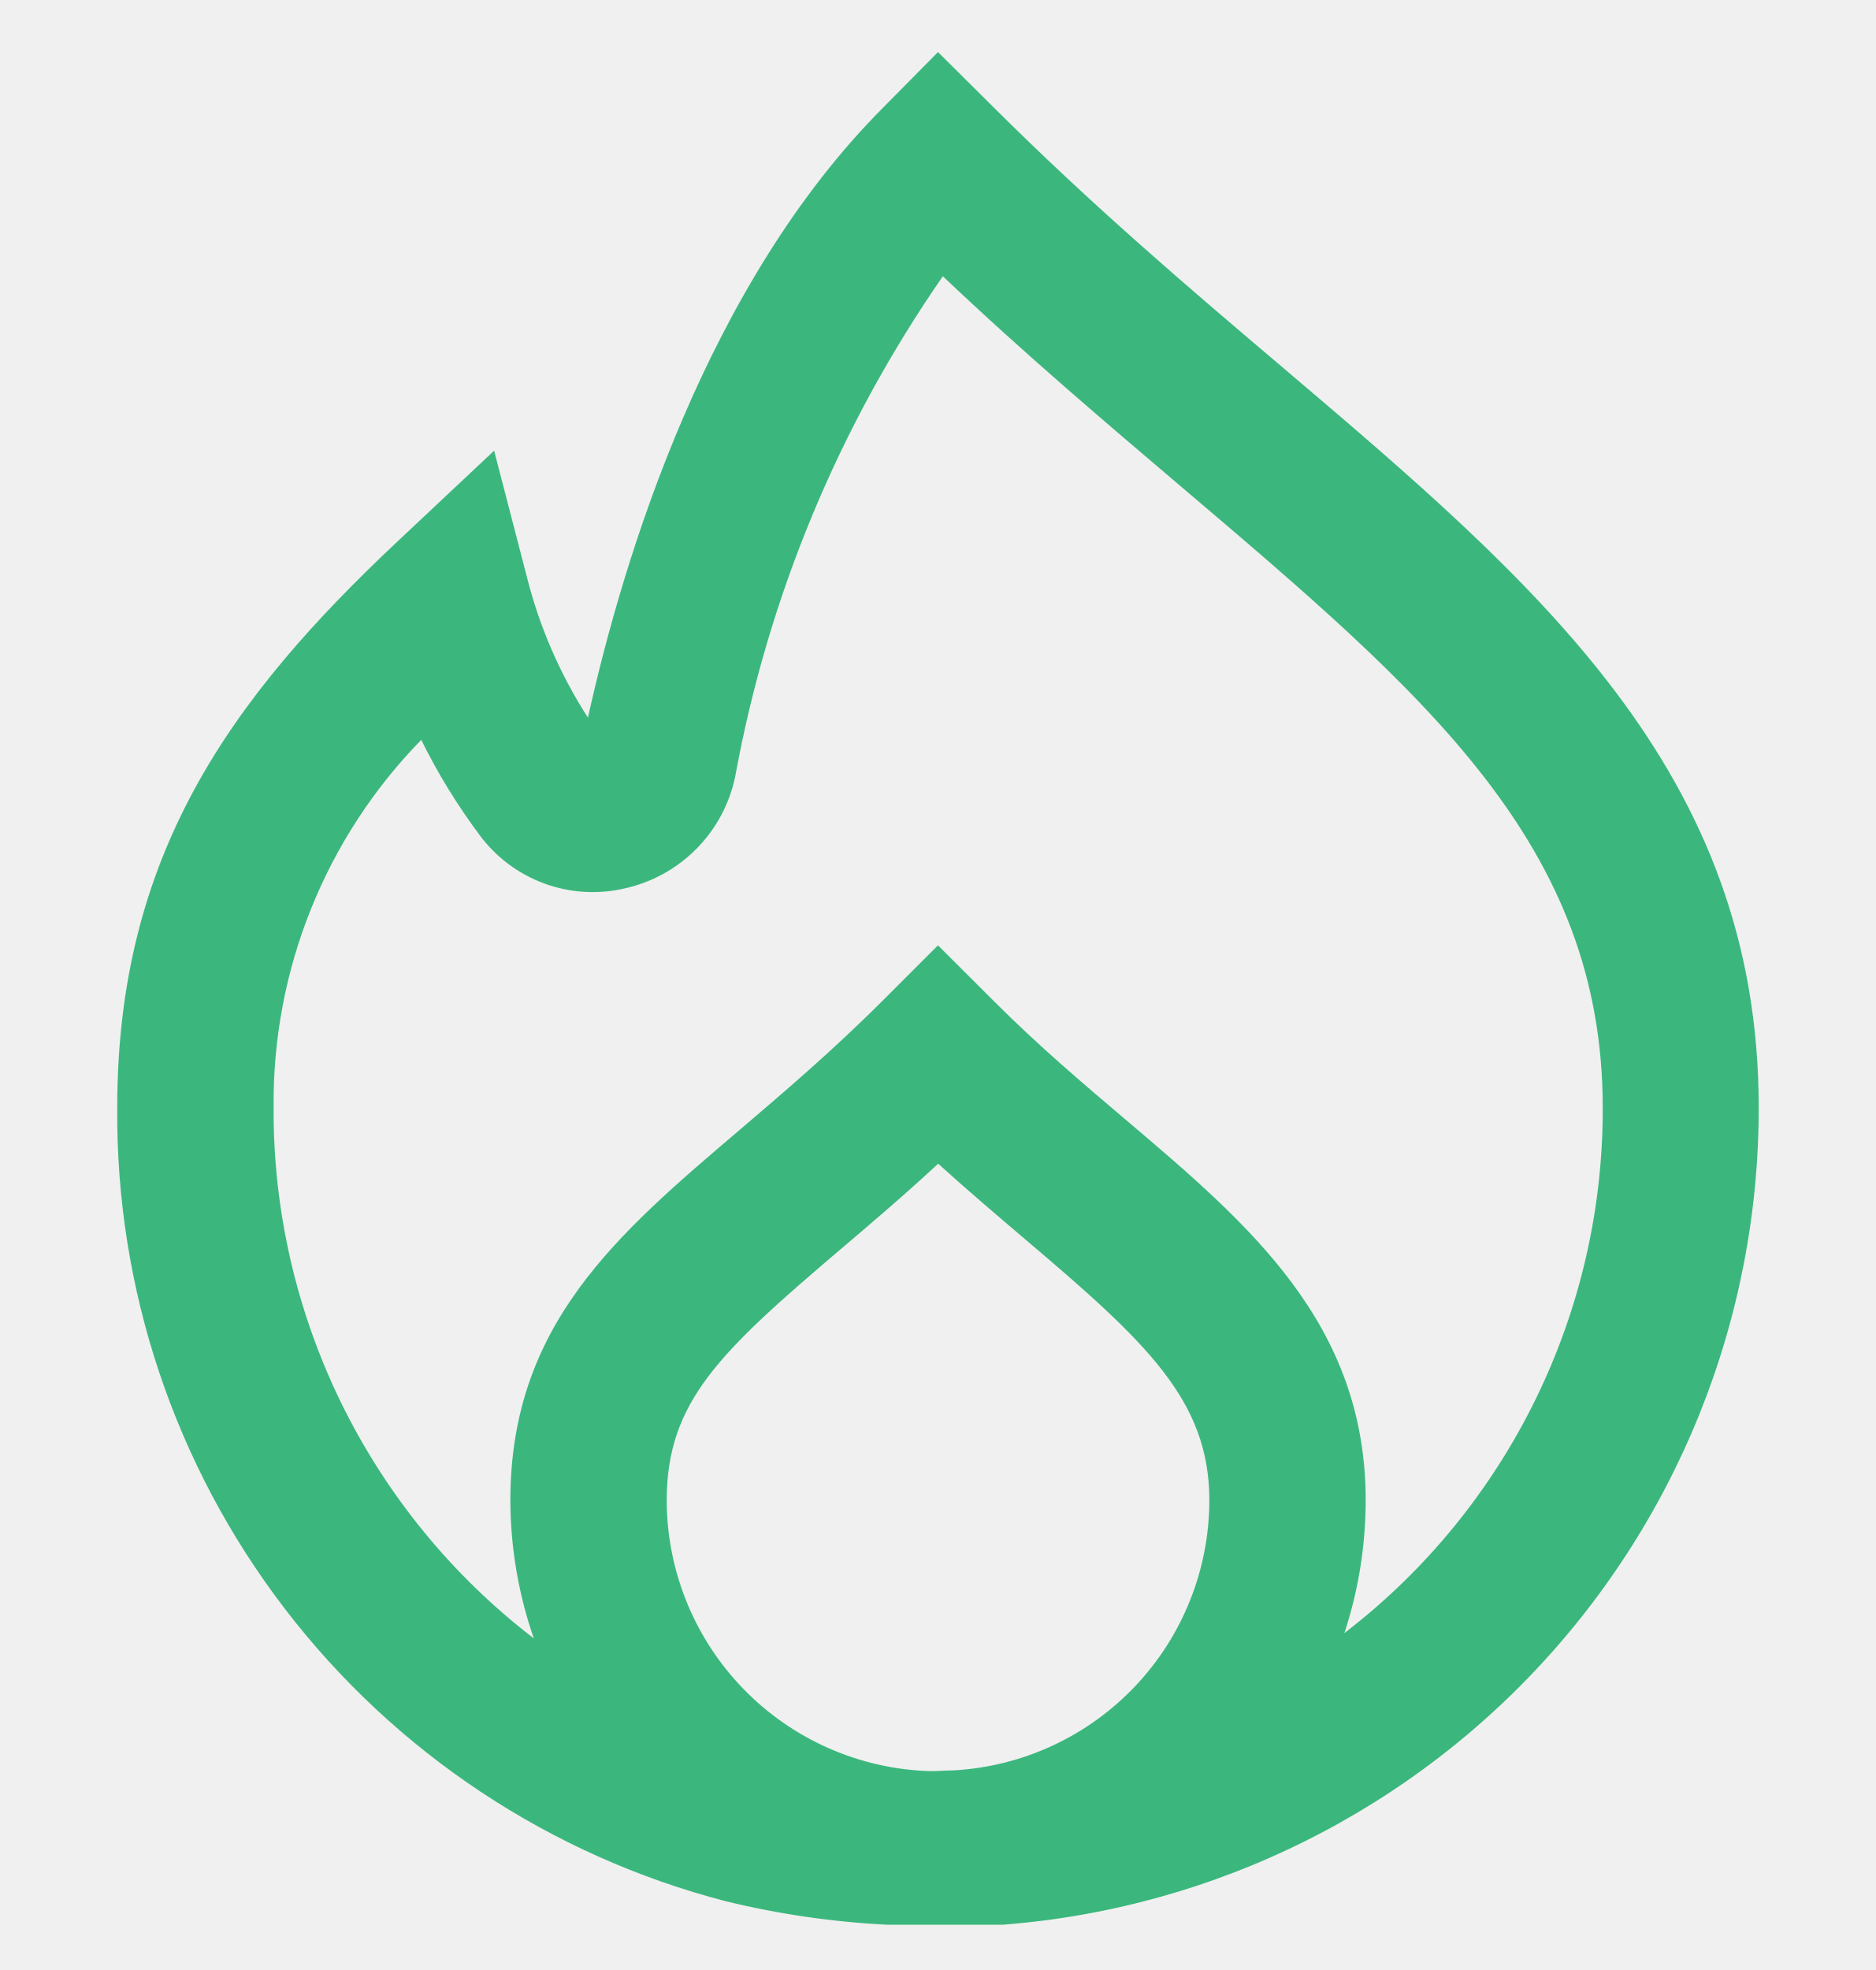
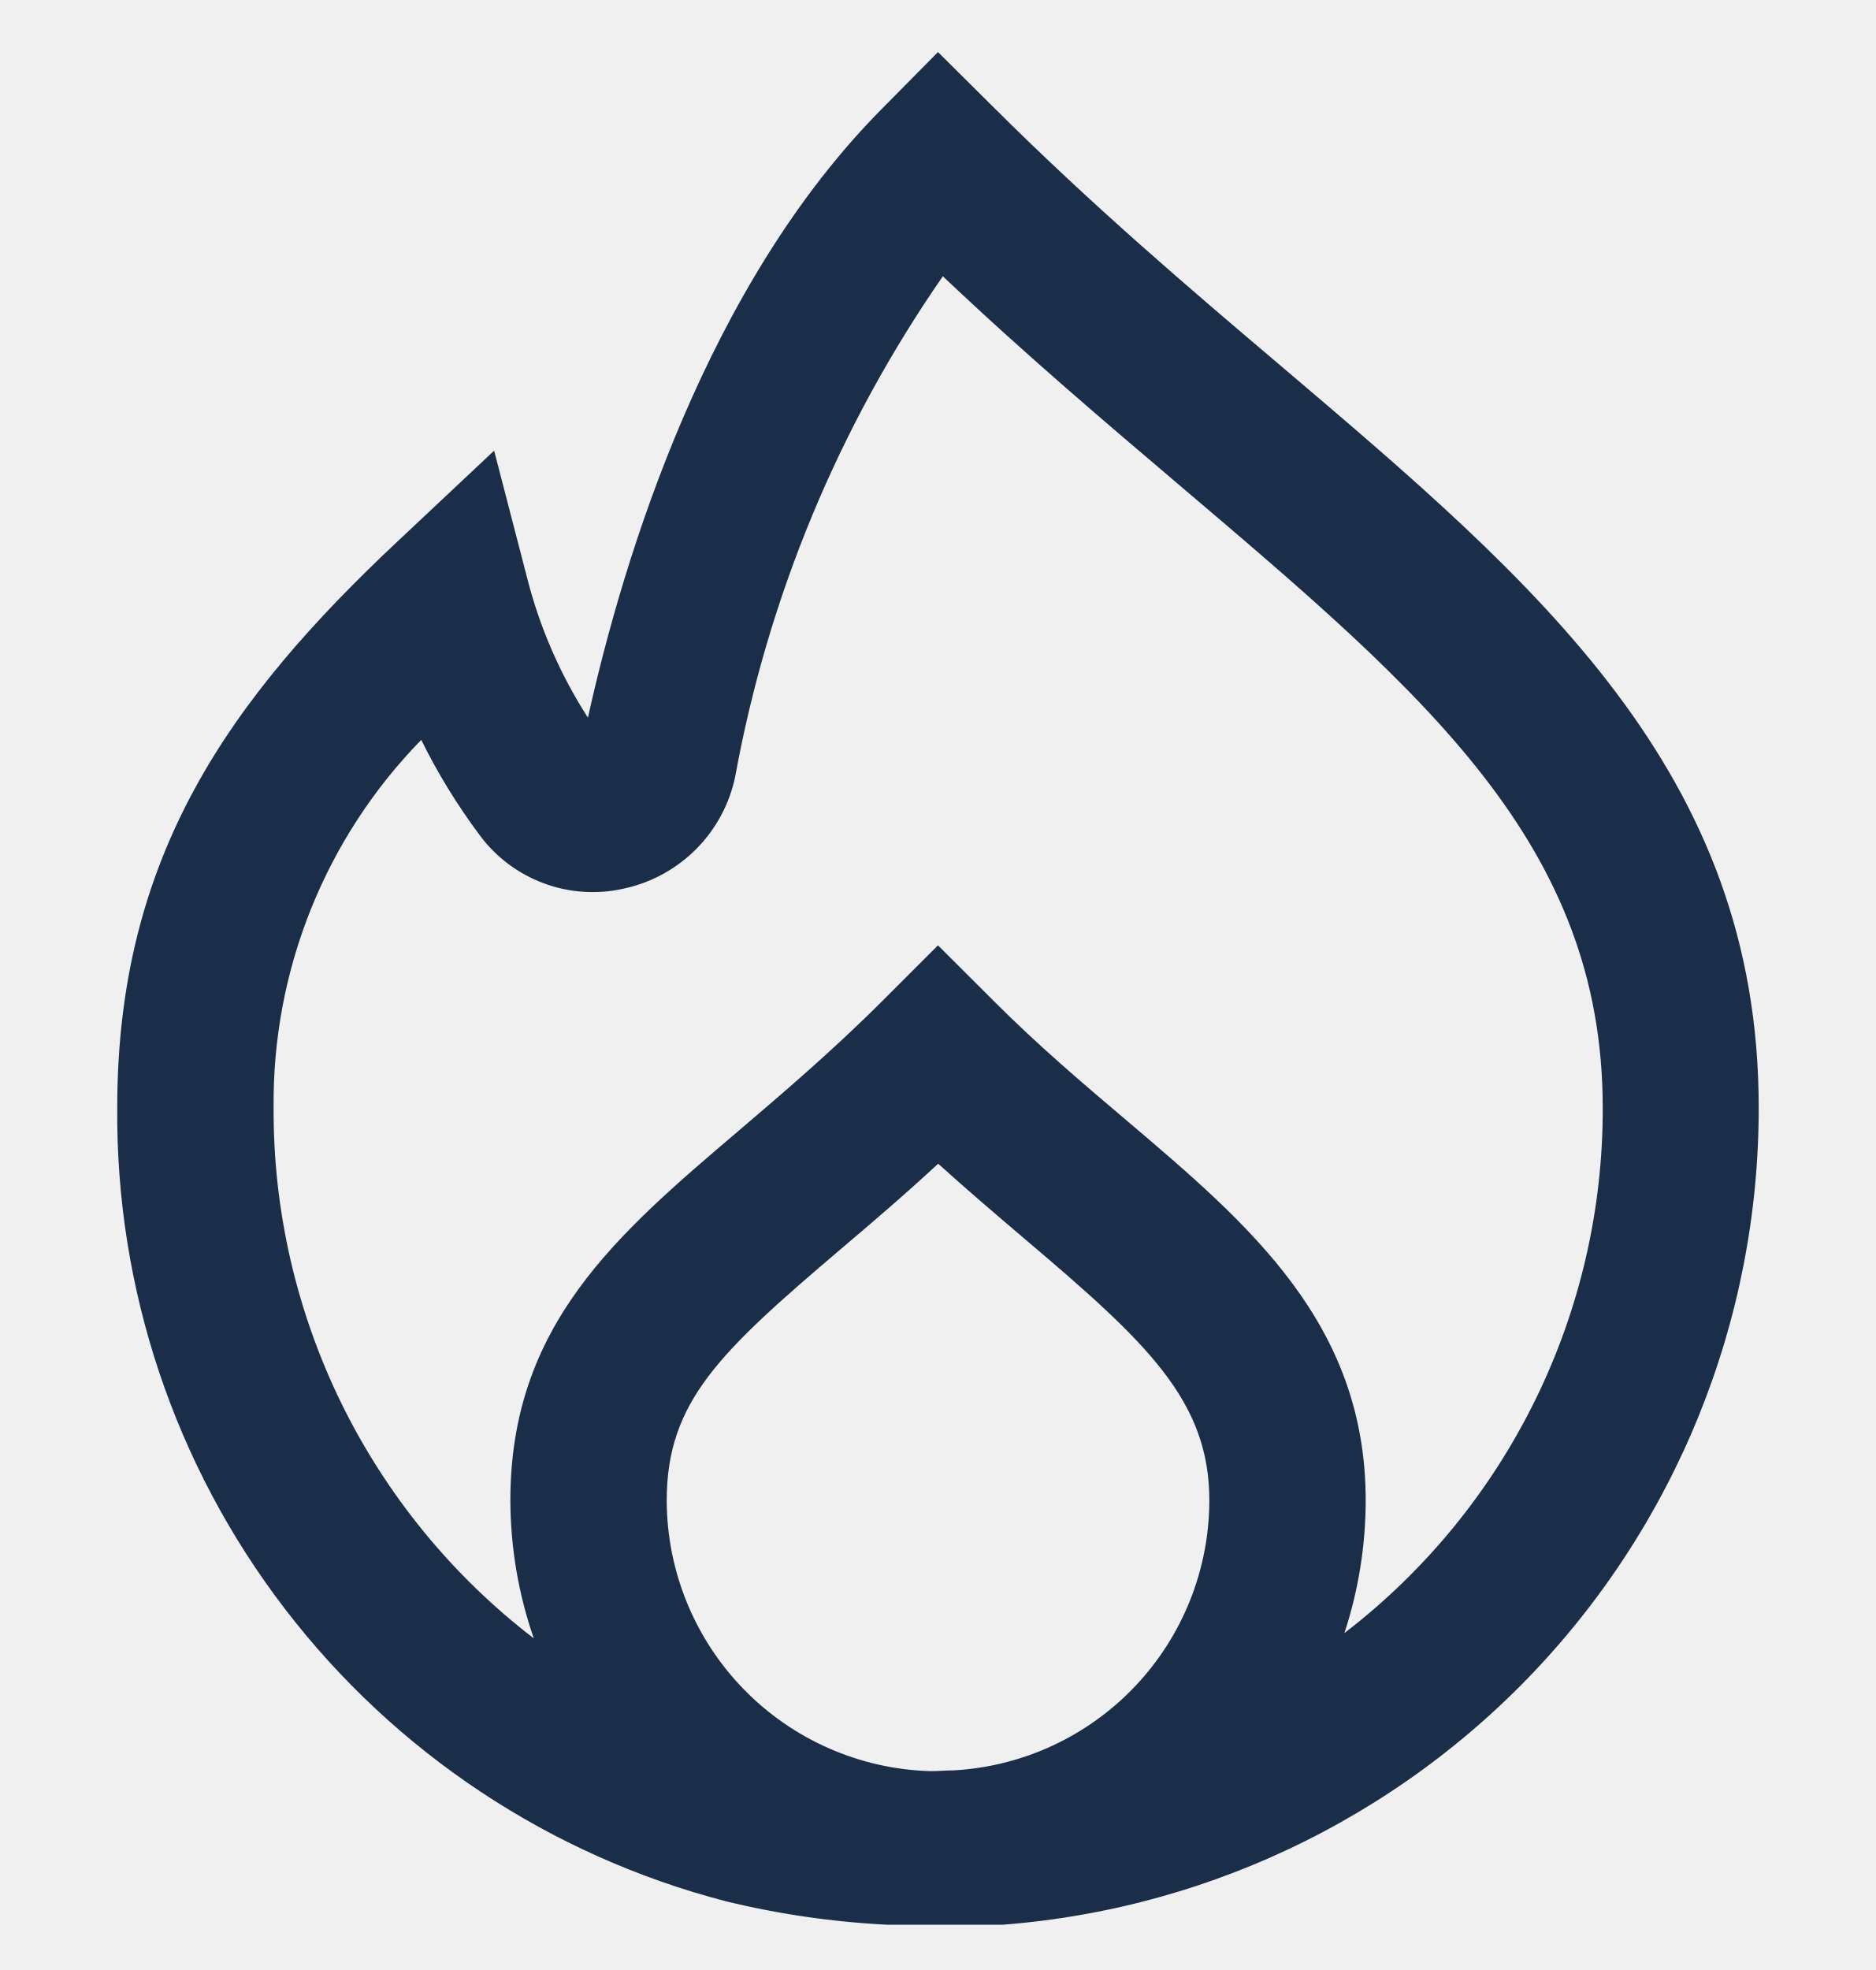
<svg xmlns="http://www.w3.org/2000/svg" width="20" height="21" viewBox="0 0 20 21" fill="none">
  <g clip-path="url(#clip0)">
-     <path d="M13.667 3.91C12.667 3.063 11.637 2.184 10.594 1.145L10 0.555L9.417 1.145C7.54 3.027 6.653 5.916 6.268 7.65C5.974 7.193 5.755 6.691 5.621 6.165L5.268 4.804L4.243 5.767C2.447 7.453 1.25 9.125 1.25 11.804C1.233 13.736 1.862 15.618 3.038 17.151C4.213 18.684 5.867 19.781 7.737 20.267C8.3 20.404 8.875 20.488 9.454 20.517C9.635 20.54 9.818 20.552 10 20.553C10.096 20.553 10.189 20.545 10.283 20.539C12.553 20.471 14.707 19.52 16.288 17.89C17.869 16.259 18.752 14.077 18.75 11.806C18.75 8.227 16.394 6.227 13.667 3.91ZM10.167 18.872C10.083 18.872 10 18.881 9.912 18.88C9.162 18.857 8.45 18.543 7.927 18.005C7.404 17.467 7.11 16.747 7.108 15.996C7.108 14.94 7.675 14.413 8.957 13.321C9.281 13.046 9.633 12.747 10.002 12.405C10.327 12.699 10.642 12.966 10.932 13.213C12.221 14.306 12.893 14.927 12.893 15.994C12.892 16.731 12.609 17.44 12.102 17.975C11.595 18.51 10.903 18.831 10.167 18.872ZM14.35 17.396L14.333 17.408C14.483 16.952 14.559 16.476 14.56 15.996C14.56 14.109 13.322 13.057 12.012 11.945C11.547 11.551 11.068 11.145 10.59 10.666L10 10.077L9.411 10.666C8.871 11.206 8.342 11.655 7.877 12.052C6.57 13.164 5.441 14.125 5.441 15.996C5.443 16.497 5.527 16.993 5.691 17.465C4.823 16.799 4.122 15.942 3.64 14.96C3.159 13.978 2.911 12.898 2.917 11.804C2.903 10.341 3.469 8.933 4.491 7.887C4.667 8.244 4.876 8.584 5.114 8.903C5.288 9.138 5.528 9.317 5.803 9.418C6.077 9.519 6.376 9.537 6.661 9.47C6.951 9.406 7.216 9.259 7.425 9.048C7.634 8.837 7.777 8.57 7.838 8.279C8.187 6.364 8.942 4.545 10.052 2.945C10.931 3.779 11.802 4.516 12.588 5.184C15.197 7.4 17.087 9.002 17.087 11.809C17.09 12.888 16.844 13.953 16.369 14.921C15.894 15.89 15.203 16.737 14.349 17.396H14.35Z" fill="#3BB77E" />
+     <path d="M13.667 3.91C12.667 3.063 11.637 2.184 10.594 1.145L10 0.555L9.417 1.145C7.54 3.027 6.653 5.916 6.268 7.65C5.974 7.193 5.755 6.691 5.621 6.165L5.268 4.804L4.243 5.767C2.447 7.453 1.25 9.125 1.25 11.804C1.233 13.736 1.862 15.618 3.038 17.151C4.213 18.684 5.867 19.781 7.737 20.267C8.3 20.404 8.875 20.488 9.454 20.517C9.635 20.54 9.818 20.552 10 20.553C10.096 20.553 10.189 20.545 10.283 20.539C12.553 20.471 14.707 19.52 16.288 17.89C17.869 16.259 18.752 14.077 18.75 11.806C18.75 8.227 16.394 6.227 13.667 3.91ZM10.167 18.872C10.083 18.872 10 18.881 9.912 18.88C9.162 18.857 8.45 18.543 7.927 18.005C7.404 17.467 7.11 16.747 7.108 15.996C7.108 14.94 7.675 14.413 8.957 13.321C9.281 13.046 9.633 12.747 10.002 12.405C10.327 12.699 10.642 12.966 10.932 13.213C12.221 14.306 12.893 14.927 12.893 15.994C12.892 16.731 12.609 17.44 12.102 17.975C11.595 18.51 10.903 18.831 10.167 18.872ZM14.35 17.396L14.333 17.408C14.483 16.952 14.559 16.476 14.56 15.996C14.56 14.109 13.322 13.057 12.012 11.945C11.547 11.551 11.068 11.145 10.59 10.666L10 10.077L9.411 10.666C8.871 11.206 8.342 11.655 7.877 12.052C6.57 13.164 5.441 14.125 5.441 15.996C5.443 16.497 5.527 16.993 5.691 17.465C4.823 16.799 4.122 15.942 3.64 14.96C3.159 13.978 2.911 12.898 2.917 11.804C2.903 10.341 3.469 8.933 4.491 7.887C4.667 8.244 4.876 8.584 5.114 8.903C5.288 9.138 5.528 9.317 5.803 9.418C6.077 9.519 6.376 9.537 6.661 9.47C6.951 9.406 7.216 9.259 7.425 9.048C7.634 8.837 7.777 8.57 7.838 8.279C8.187 6.364 8.942 4.545 10.052 2.945C10.931 3.779 11.802 4.516 12.588 5.184C15.197 7.4 17.087 9.002 17.087 11.809C17.09 12.888 16.844 13.953 16.369 14.921C15.894 15.89 15.203 16.737 14.349 17.396H14.35Z" fill="#1a2e49" />
  </g>
  <defs>
    <clipPath id="clip0">
      <rect width="20" height="20" fill="white" transform="translate(0 0.517151)" />
    </clipPath>
  </defs>
</svg>
